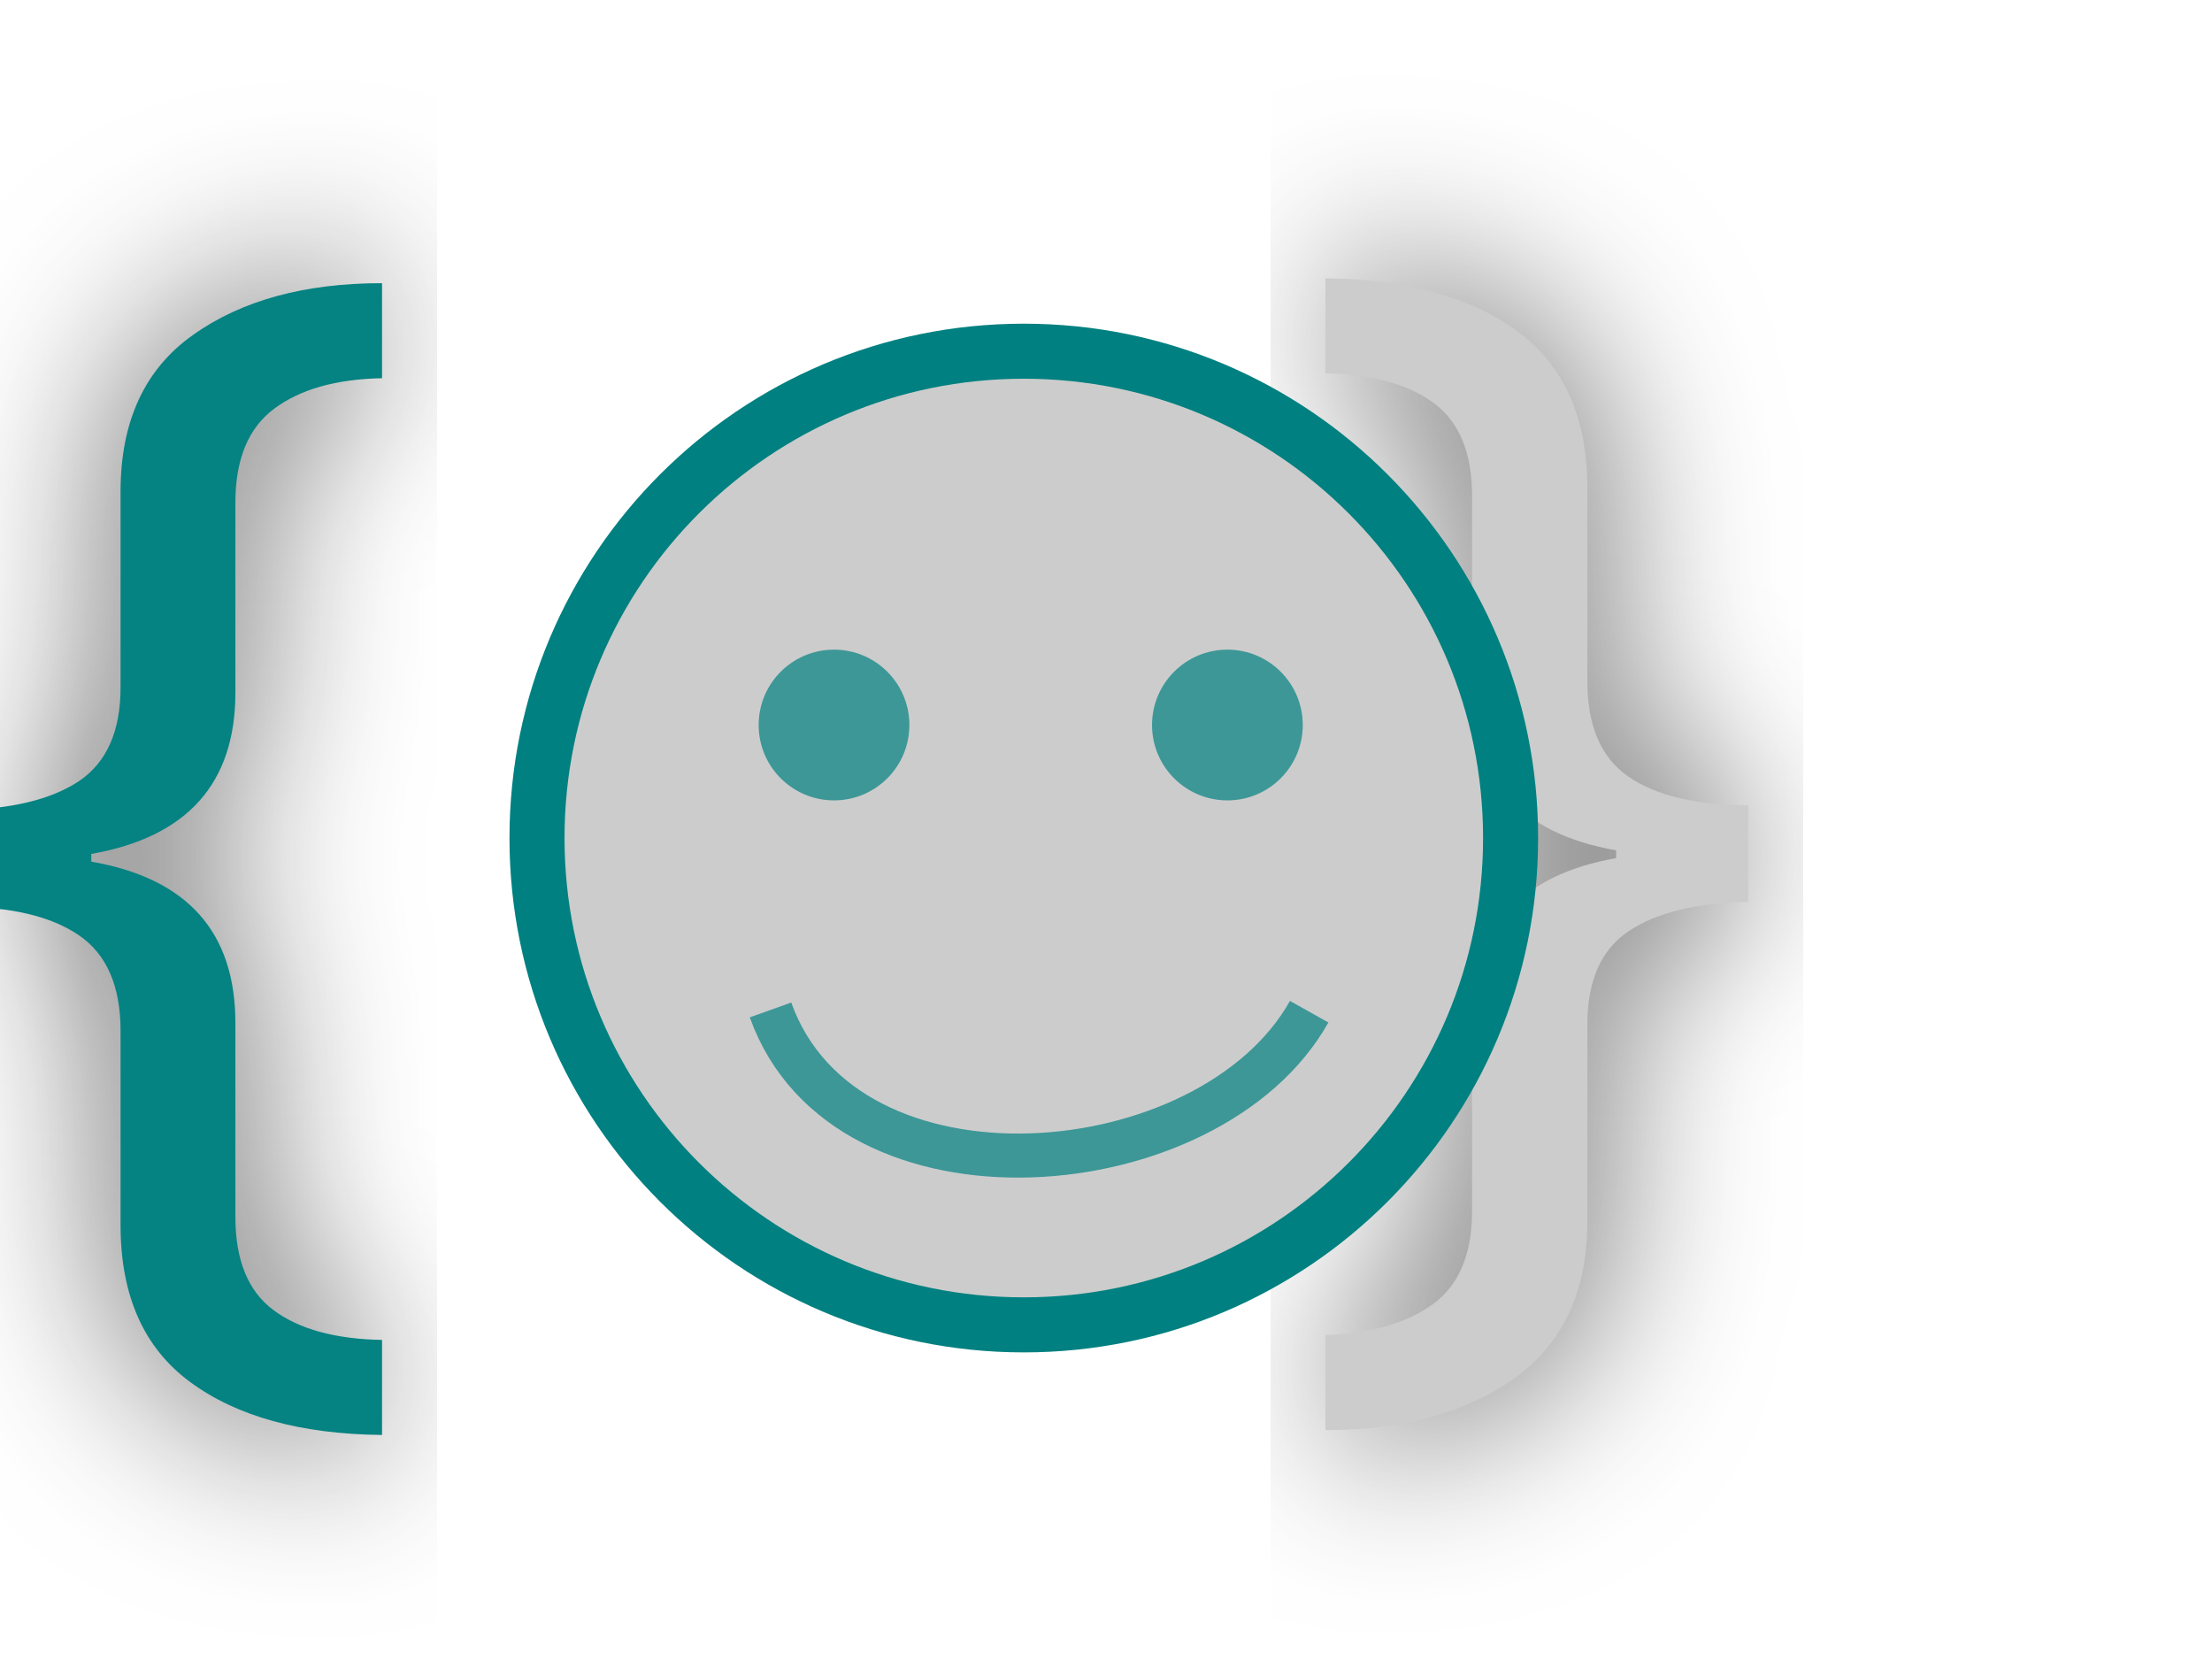
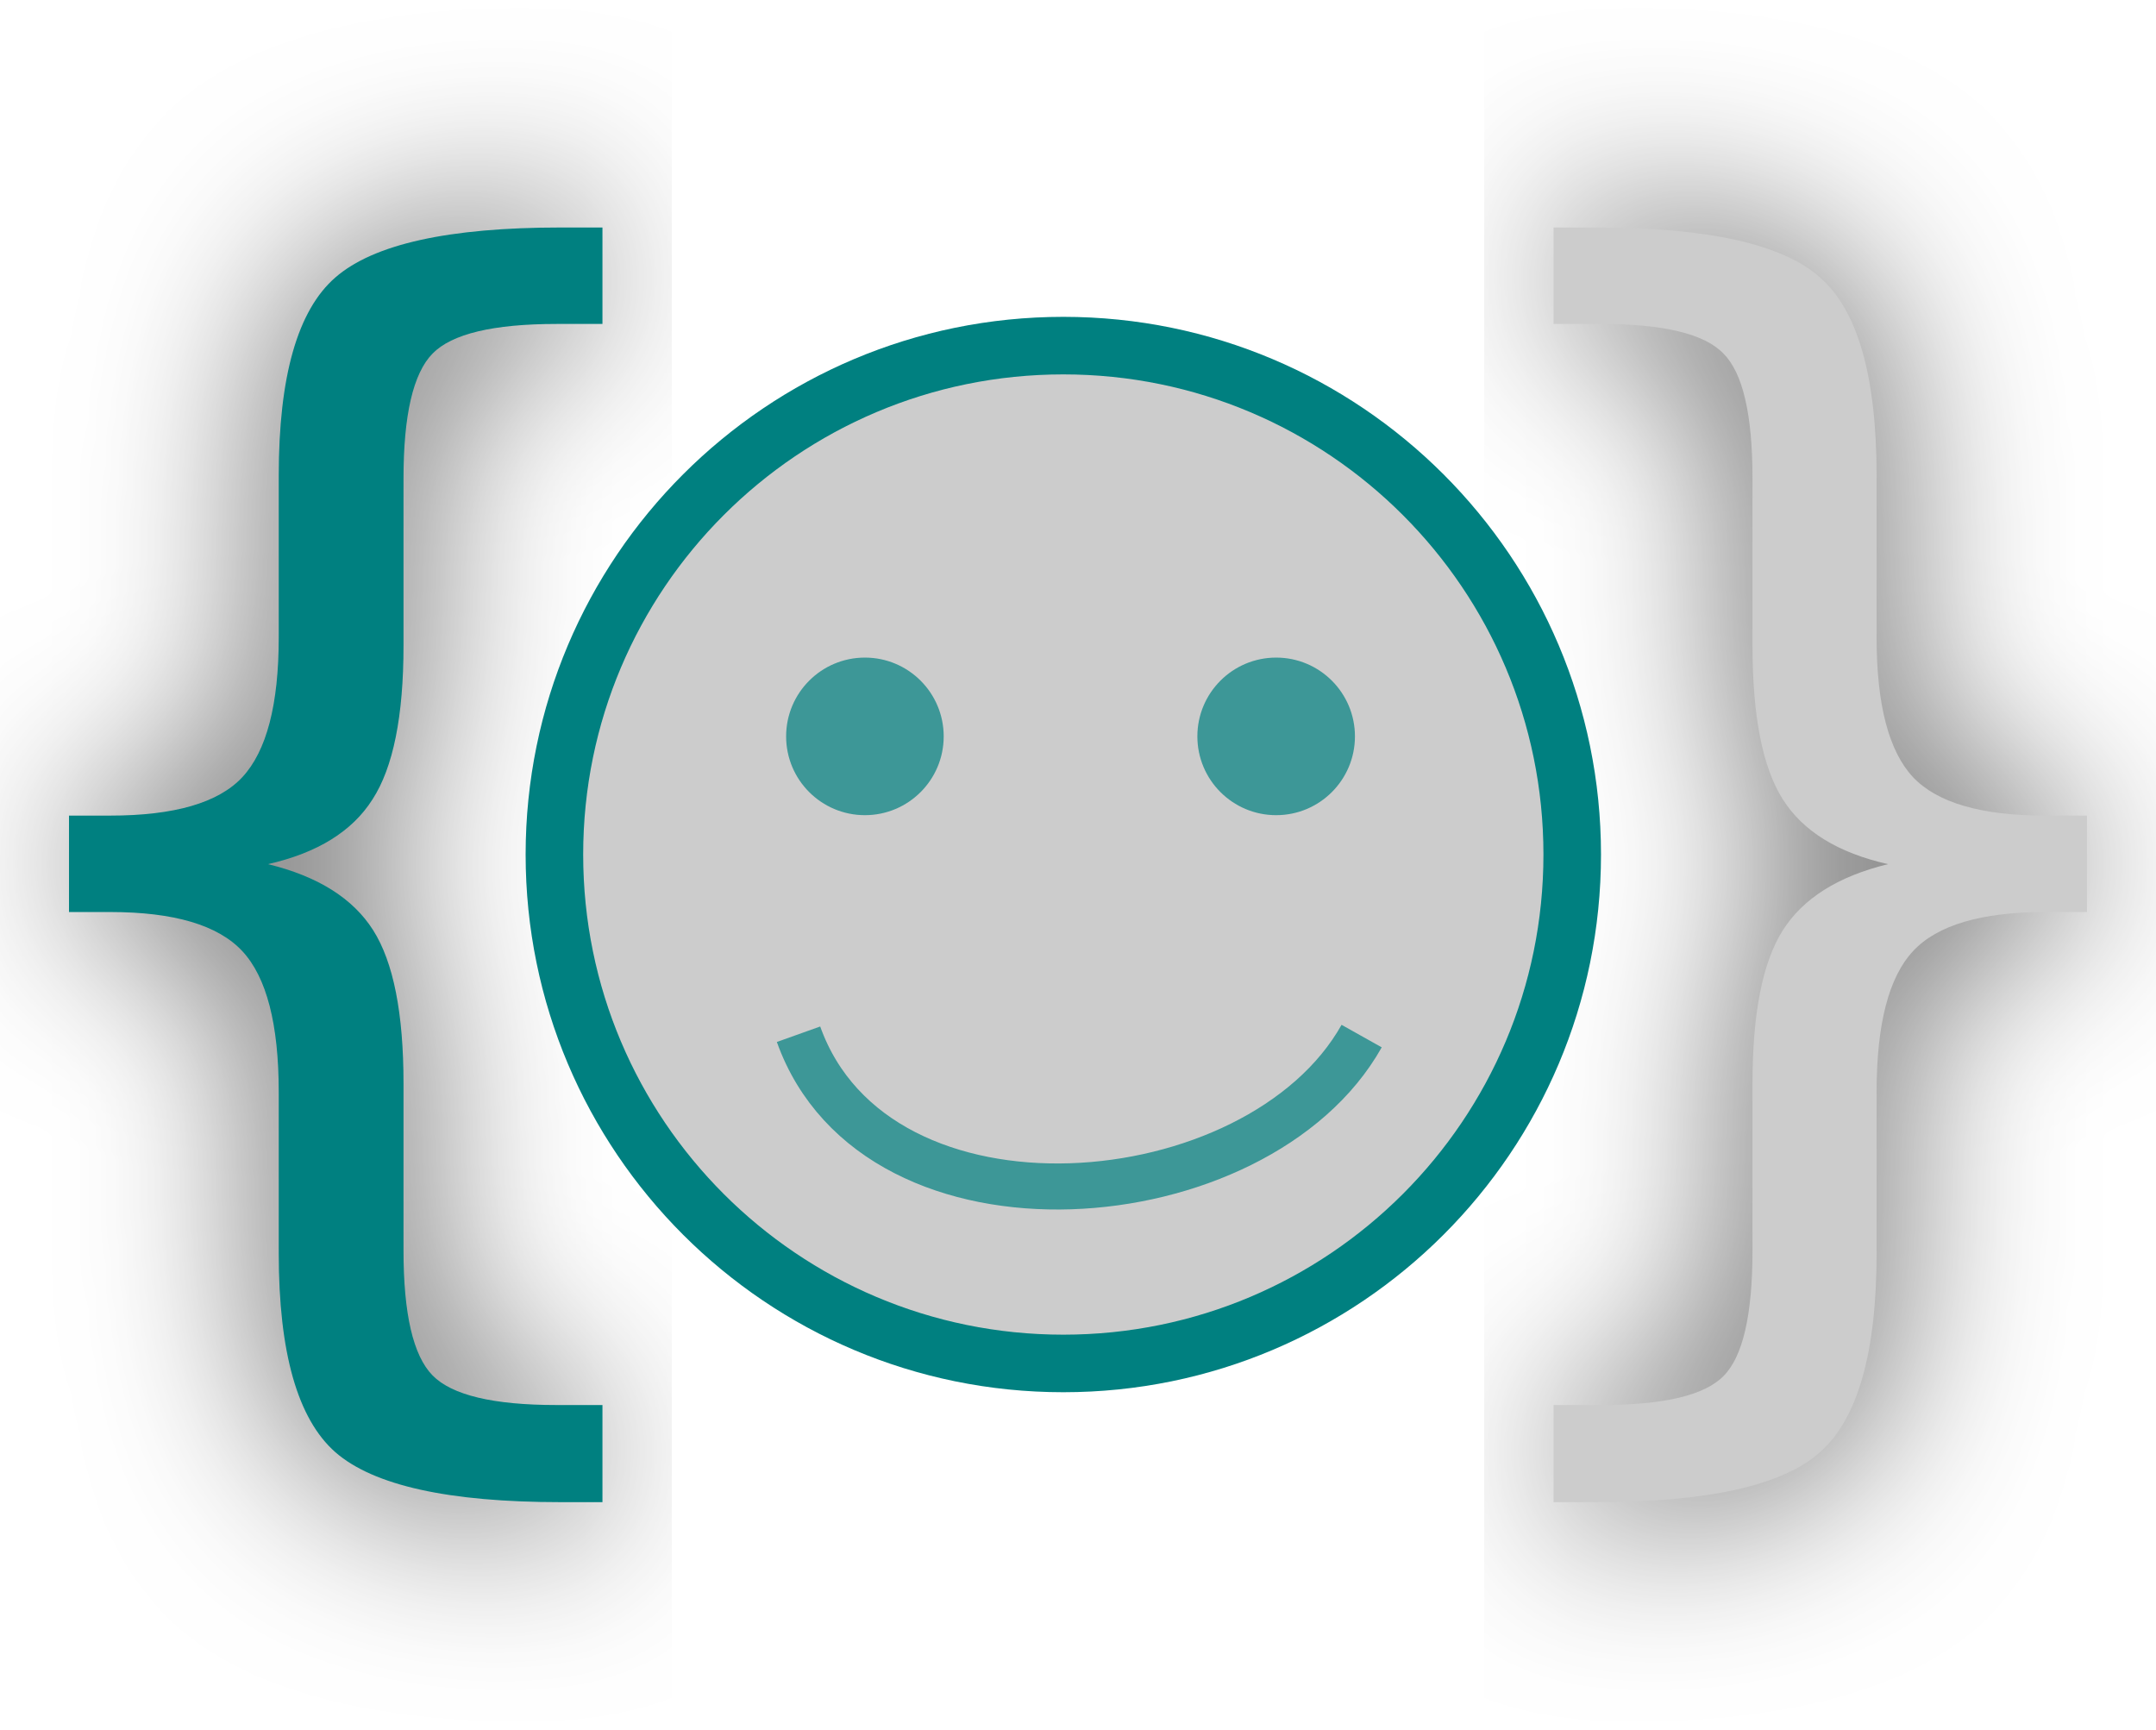
- <svg xmlns="http://www.w3.org/2000/svg" height="60.289" width="80.365" viewBox="0 0 80.365 60.289">
+ <svg xmlns="http://www.w3.org/2000/svg" height="60.11" width="74.927" viewBox="0 0 74.927 60.11">
  <defs>
    <filter id="a" color-interpolation-filters="sRGB">
      <feFlood result="flood" flood-opacity=".498" flood-color="#000" />
      <feComposite operator="in" result="composite1" in2="SourceGraphic" in="flood" />
      <feGaussianBlur stdDeviation="4.918" result="blur" in="composite1" />
      <feOffset result="offset" dy="3.6" />
      <feComposite result="composite2" in2="offset" in="SourceGraphic" />
    </filter>
    <filter id="b" x="-.129" width="1.259" y="-.178" height="1.357" color-interpolation-filters="sRGB">
      <feGaussianBlur stdDeviation="3.294" />
    </filter>
    <filter id="c" x="-.129" width="1.259" y="-.178" height="1.357" color-interpolation-filters="sRGB">
      <feGaussianBlur stdDeviation="3.294" />
    </filter>
  </defs>
-   <path fill="none" filter="url(#a)" d="M-27.878-8.498h122.24v53.592h-122.24z" />
-   <g transform="translate(-33.22 -11.104)">
-     <g opacity=".98" font-weight="400" font-size="10" font-family="Sans" letter-spacing="0" word-spacing="0">
-       <text y="56.333" x="13.961" style="line-height:25px" opacity=".7" filter="url(#b)" transform="translate(16.436 -.675)">
-         <tspan style="-inkscape-font-specification:'Sans, Normal';font-variant-ligatures:normal;font-variant-caps:normal;font-variant-numeric:normal;font-feature-settings:normal;text-align:start" y="56.333" x="13.961" font-size="48">{</tspan>
-       </text>
-       <text y="56.333" x="13.961" style="line-height:25px" fill="teal" transform="translate(16.436 -.675)">
-         <tspan style="-inkscape-font-specification:'Sans, Normal';font-variant-ligatures:normal;font-variant-caps:normal;font-variant-numeric:normal;font-feature-settings:normal;text-align:start" y="56.333" x="13.961" font-size="48">{</tspan>
-       </text>
-     </g>
-     <text y="55.479" x="79.845" style="line-height:25px" font-weight="400" font-size="10" font-family="Sans" letter-spacing="0" word-spacing="0" opacity=".7" filter="url(#c)">
-       <tspan style="-inkscape-font-specification:'Sans, Normal';font-variant-ligatures:normal;font-variant-caps:normal;font-variant-numeric:normal;font-feature-settings:normal;text-align:start" y="55.479" x="79.845" font-size="48">}</tspan>
-     </text>
-     <text style="line-height:25px" x="79.845" y="55.479" font-weight="400" font-size="10" font-family="Sans" letter-spacing="0" word-spacing="0" fill="#ccc">
-       <tspan x="79.845" y="55.479" style="-inkscape-font-specification:'Sans, Normal';font-variant-ligatures:normal;font-variant-caps:normal;font-variant-numeric:normal;font-feature-settings:normal;text-align:start" font-size="48">}</tspan>
-     </text>
+   <path fill="none" filter="url(#a)" d="M-28.121-9.246h122.24v53.592h-122.24z" />
+   <g transform="translate(-33.463 -11.852)">
+     <path style="-inkscape-font-specification:'Sans, Normal';font-variant-ligatures:normal;font-variant-caps:normal;font-variant-numeric:normal;font-feature-settings:normal;text-align:start" d="M48.326 87.623v3.375h-1.453q-5.836 0-7.828-1.734-1.969-1.735-1.969-6.914v-5.602q0-3.539-1.265-4.898-1.266-1.36-4.594-1.36h-1.43v-3.35h1.43q3.351 0 4.594-1.336 1.265-1.36 1.265-4.852v-5.625q0-5.18 1.969-6.89 1.992-1.735 7.828-1.735h1.453v3.352h-1.594q-3.304 0-4.312 1.031-1.008 1.031-1.008 4.336v5.812q0 3.68-1.078 5.344-1.055 1.664-3.633 2.25 2.602.633 3.656 2.297 1.055 1.664 1.055 5.32v5.813q0 3.305 1.008 4.336 1.008 1.031 4.312 1.031z" font-size="48" transform="translate(6.074 -26.943)" font-weight="400" font-family="Sans" letter-spacing="0" word-spacing="0" opacity=".686" filter="url(#b)" />
+     <path style="-inkscape-font-specification:'Sans, Normal';font-variant-ligatures:normal;font-variant-caps:normal;font-variant-numeric:normal;font-feature-settings:normal;text-align:start" d="M54.4 60.68v3.375h-1.453q-5.836 0-7.828-1.734-1.969-1.734-1.969-6.914v-5.602q0-3.539-1.265-4.898-1.266-1.36-4.594-1.36h-1.43v-3.351h1.43q3.351 0 4.594-1.336 1.265-1.36 1.265-4.852v-5.625q0-5.18 1.969-6.89 1.992-1.735 7.828-1.735H54.4v3.352h-1.593q-3.305 0-4.313 1.031-1.008 1.031-1.008 4.336v5.813q0 3.68-1.078 5.343-1.055 1.665-3.633 2.25 2.602.633 3.657 2.297 1.054 1.664 1.054 5.32v5.813q0 3.305 1.008 4.336 1.008 1.031 4.313 1.031z" font-size="48" font-weight="400" font-family="Sans" letter-spacing="0" word-spacing="0" fill="teal" />
+     <path style="-inkscape-font-specification:'Sans, Normal';font-variant-ligatures:normal;font-variant-caps:normal;font-variant-numeric:normal;font-feature-settings:normal;text-align:start" d="M85.845 59.932h1.64q3.282 0 4.266-1.008 1.008-1.007 1.008-4.359v-5.812q0-3.657 1.055-5.32 1.055-1.665 3.656-2.298-2.601-.586-3.656-2.25-1.055-1.664-1.055-5.343v-5.813q0-3.328-1.008-4.336-.984-1.031-4.265-1.031h-1.64V19.01h1.476q5.836 0 7.781 1.735 1.969 1.71 1.969 6.89v5.625q0 3.492 1.265 4.852 1.266 1.336 4.594 1.336h1.453v3.351h-1.453q-3.328 0-4.594 1.36-1.265 1.36-1.265 4.898v5.602q0 5.18-1.969 6.914-1.945 1.734-7.781 1.734h-1.477z" font-size="48" transform="translate(1.608 .748)" font-weight="400" font-family="Sans" letter-spacing="0" word-spacing="0" opacity=".7" filter="url(#c)" />
+     <path style="-inkscape-font-specification:'Sans, Normal';font-variant-ligatures:normal;font-variant-caps:normal;font-variant-numeric:normal;font-feature-settings:normal;text-align:start" d="M87.453 60.68h1.64q3.282 0 4.266-1.007 1.008-1.008 1.008-4.36v-5.812q0-3.657 1.055-5.32 1.055-1.665 3.656-2.298-2.601-.585-3.656-2.25-1.055-1.664-1.055-5.343v-5.813q0-3.328-1.008-4.336-.984-1.031-4.265-1.031h-1.641v-3.352h1.477q5.836 0 7.78 1.735 1.97 1.71 1.97 6.89v5.625q0 3.493 1.265 4.852 1.266 1.336 4.594 1.336h1.453v3.352h-1.453q-3.328 0-4.594 1.359-1.265 1.36-1.265 4.898v5.602q0 5.18-1.97 6.914-1.944 1.734-7.78 1.734h-1.477z" font-size="48" font-weight="400" font-family="Sans" letter-spacing="0" word-spacing="0" fill="#ccc" />
    <circle r="17.686" cy="41.549" cx="70.416" fill="#ccc" fill-rule="evenodd" stroke="teal" stroke-width="2" stroke-linecap="round" stroke-linejoin="round" />
    <circle r="2.738" cy="37.443" cx="63.521" opacity=".7" fill="teal" fill-rule="evenodd" />
    <path d="M61.214 47.794c2.714 7.6 15.978 6.469 19.57.064" opacity=".7" fill="none" stroke="teal" stroke-width="1.6" />
    <circle cx="77.813" cy="37.443" r="2.738" opacity=".7" fill="teal" fill-rule="evenodd" />
  </g>
</svg>
